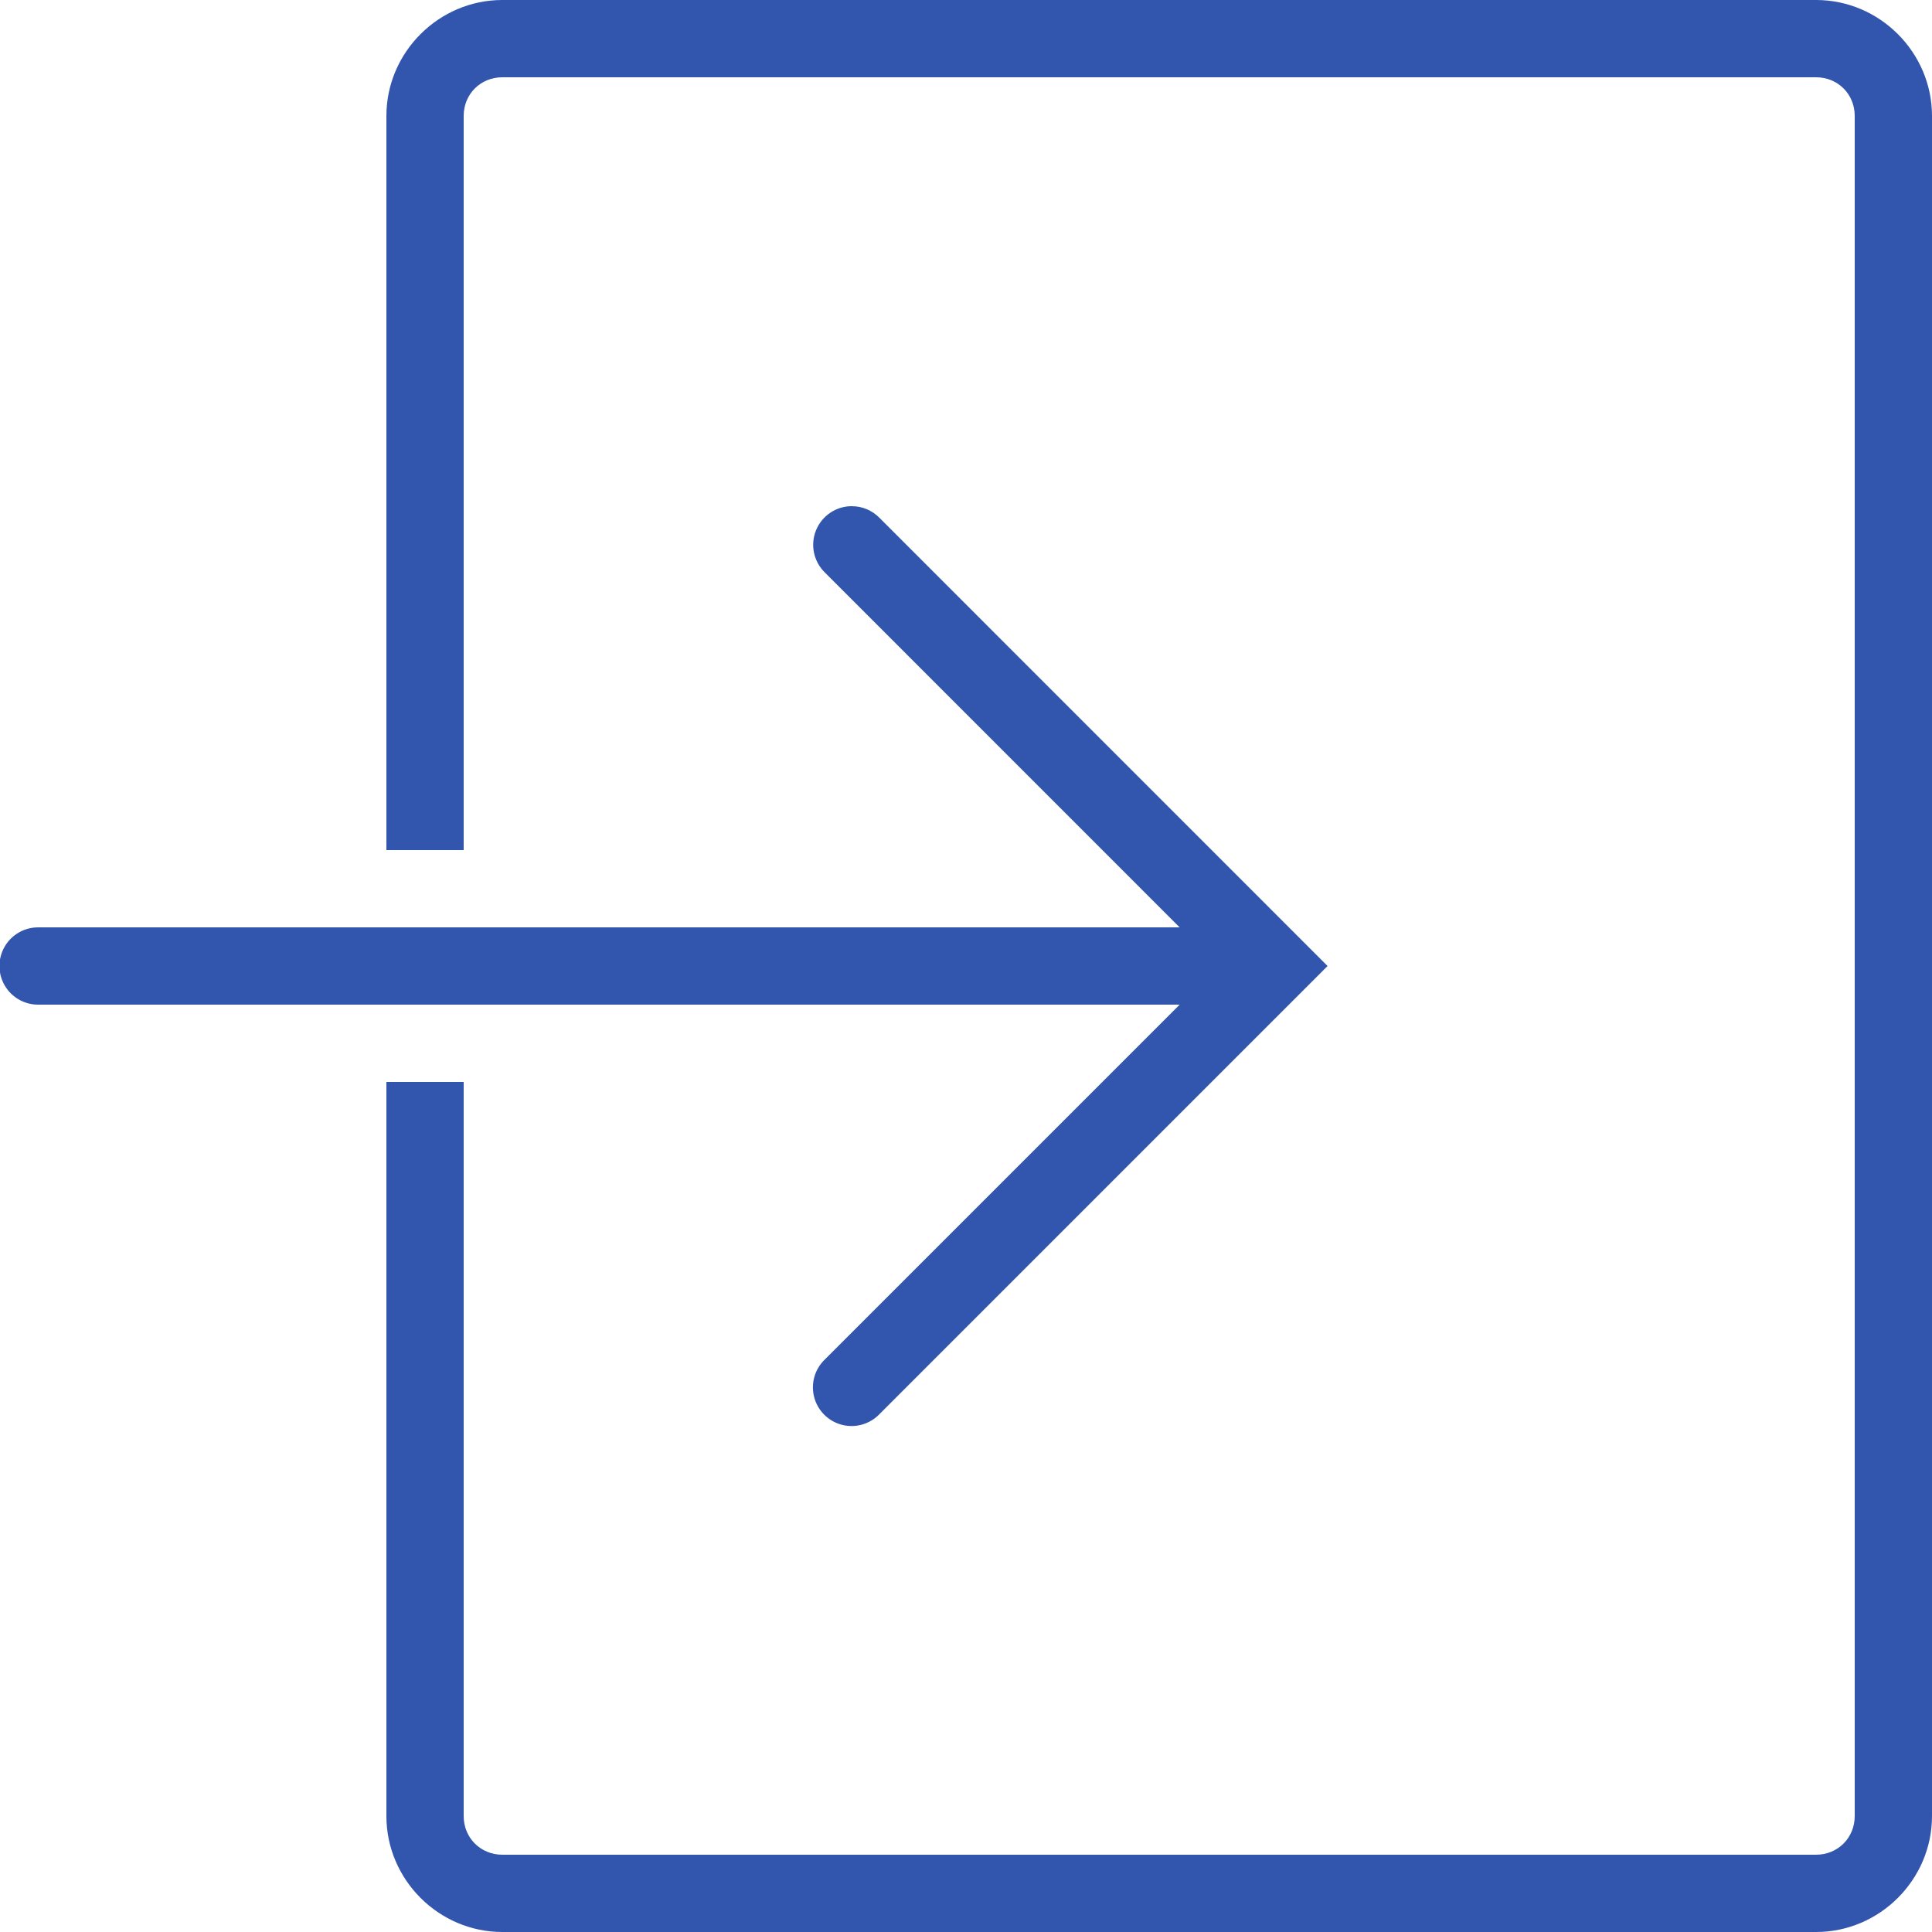
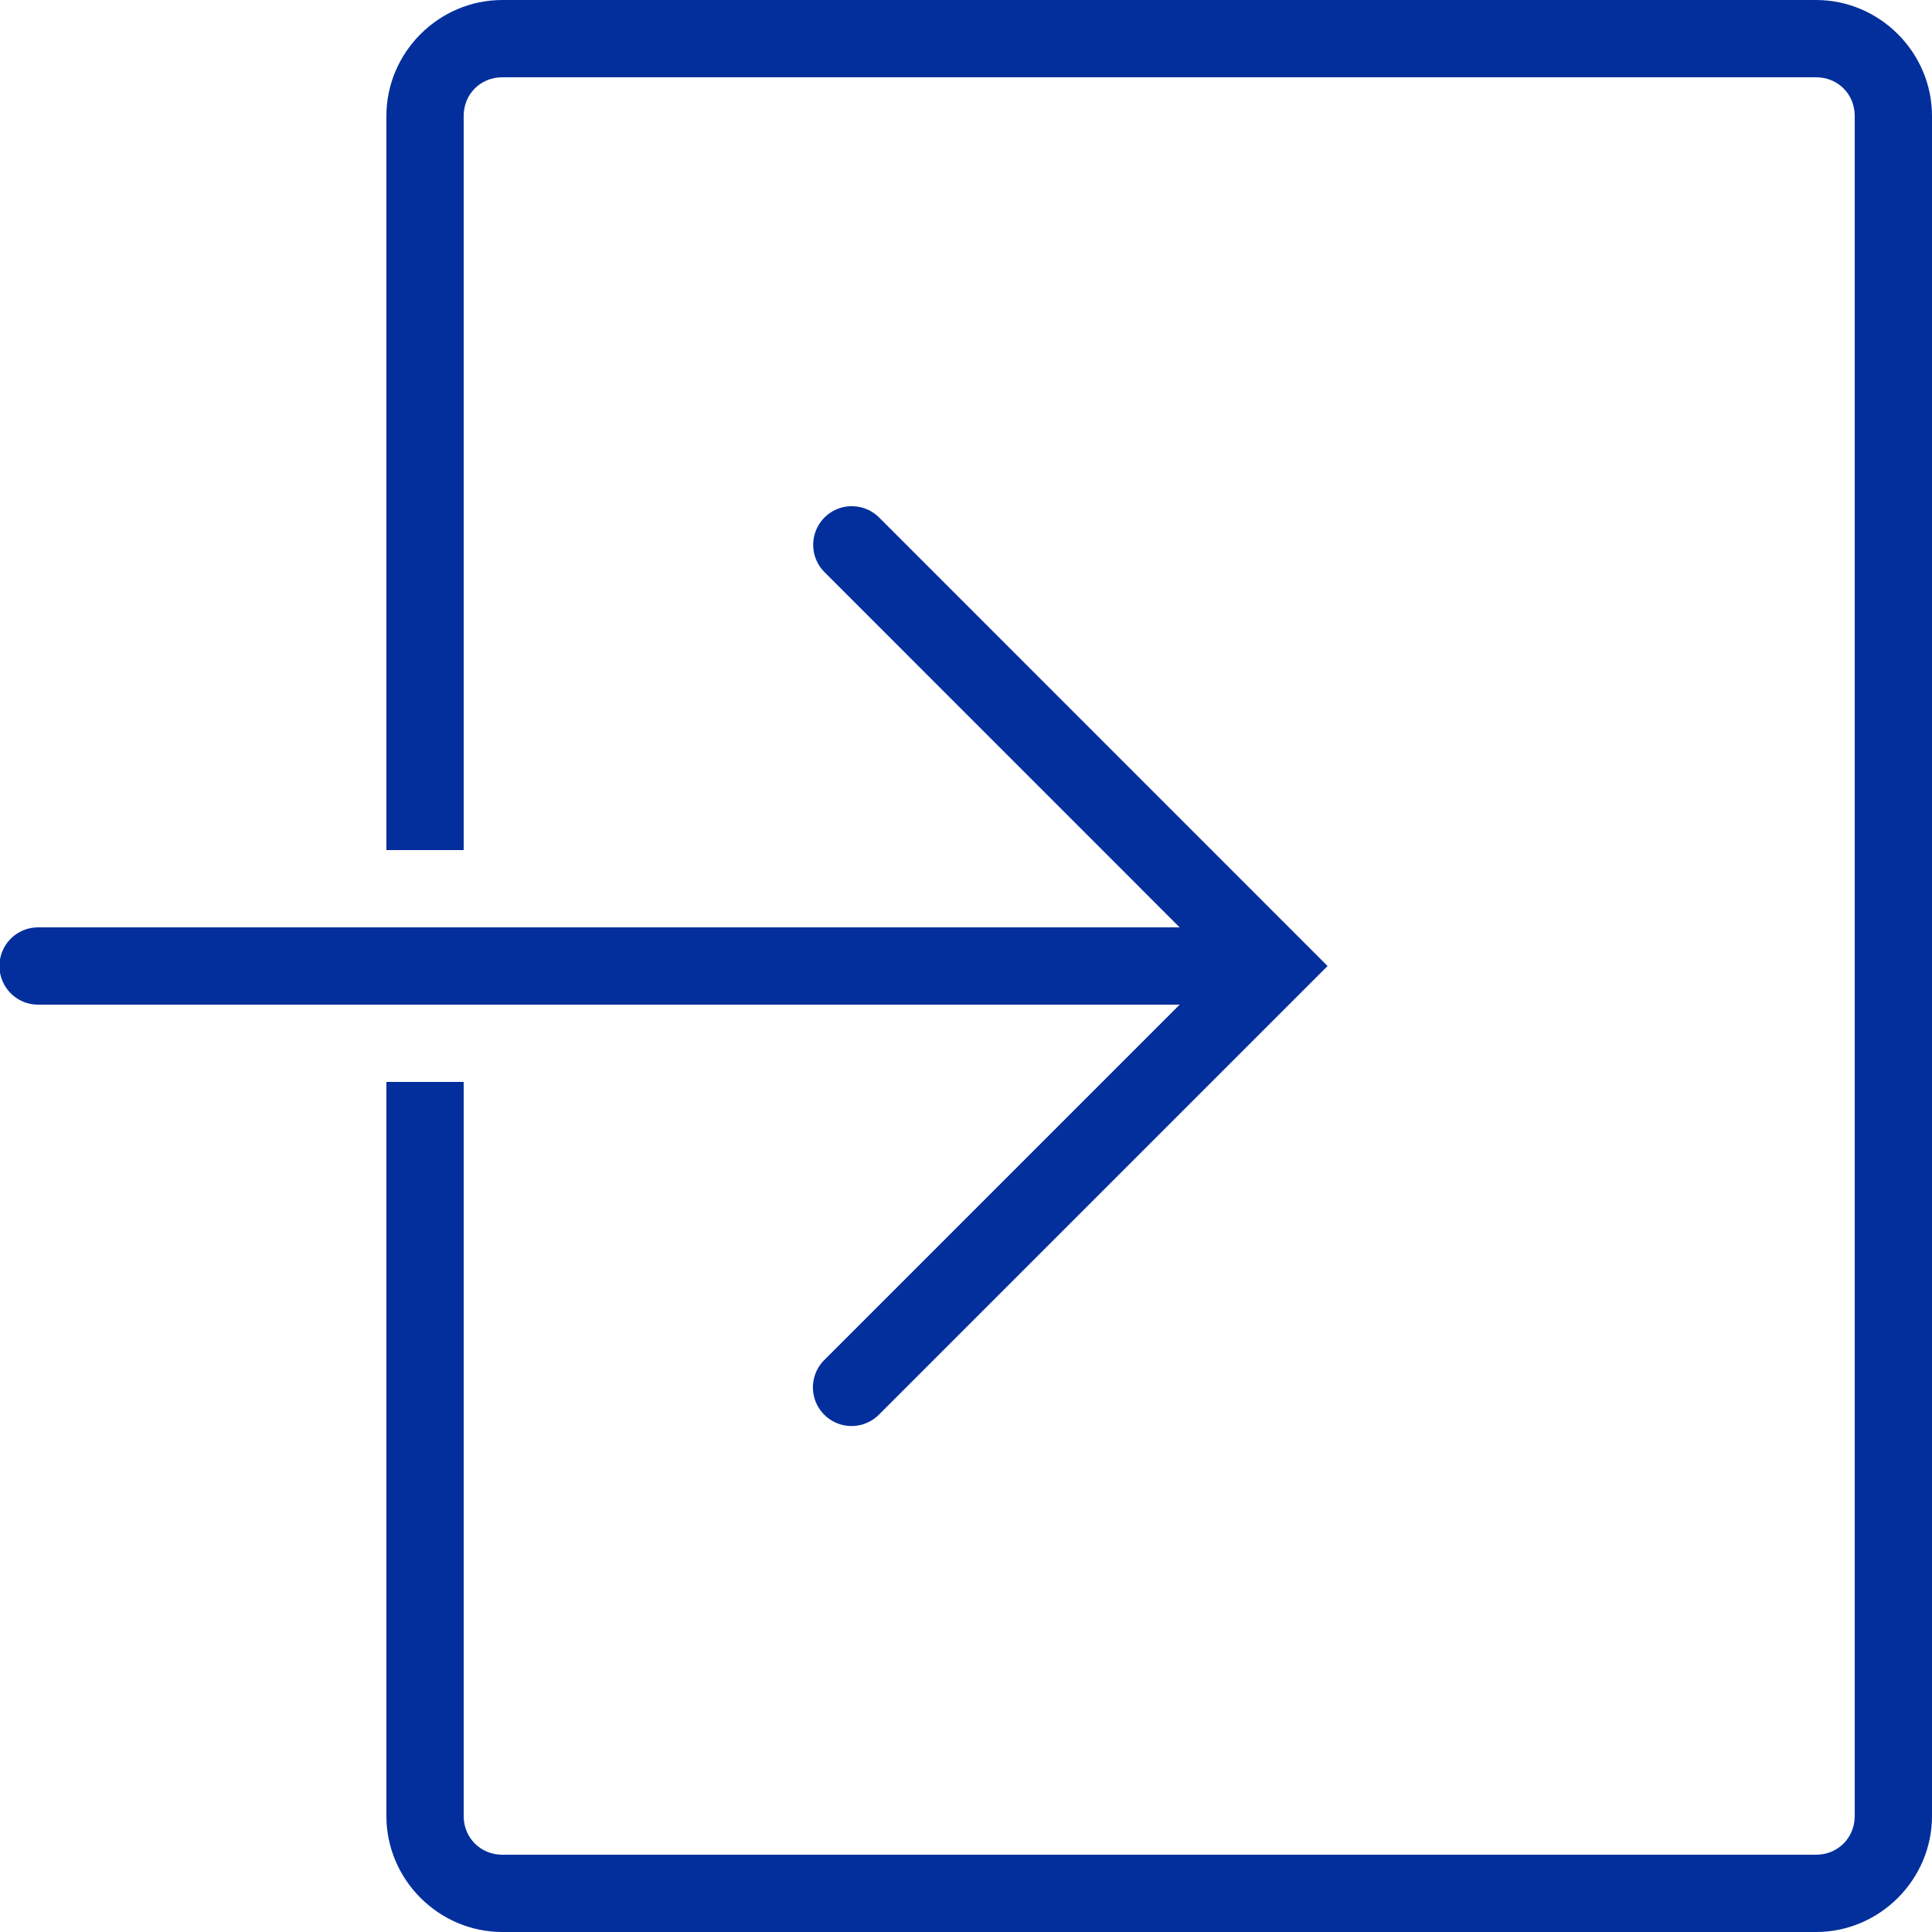
<svg xmlns="http://www.w3.org/2000/svg" x="0px" y="0px" width="50" height="50" viewBox="0 0 172 172" style=" fill:#000000;">
  <g fill="none" fill-rule="nonzero" stroke="none" stroke-width="1" stroke-linecap="butt" stroke-linejoin="miter" stroke-miterlimit="10" stroke-dasharray="" stroke-dashoffset="0" font-family="none" font-weight="none" font-size="none" text-anchor="none" style="mix-blend-mode: normal">
    <path d="M0,172v-172h172v172z" fill="none" />
-     <g fill="#3255ae">
+     <g fill="#032f9c">
      <path d="M44.72,0c-5.657,0 -10.32,4.659 -10.32,10.32v65.36h6.88v-65.36c0,-1.942 1.501,-3.44 3.44,-3.44h116.96c1.939,0 3.44,1.498 3.44,3.44v151.36c0,1.937 -1.504,3.44 -3.44,3.44h-116.96c-1.937,0 -3.44,-1.504 -3.44,-3.44v-65.36h-6.88v65.36c0,5.659 4.661,10.32 10.32,10.32h116.96c5.659,0 10.32,-4.661 10.32,-10.32v-151.36c0,-5.661 -4.663,-10.32 -10.32,-10.32zM75.828,45.063c-1.399,0.003 -2.656,0.853 -3.181,2.149c-0.525,1.296 -0.213,2.781 0.789,3.757l31.585,31.592h-101.581c-1.241,-0.018 -2.395,0.634 -3.02,1.706c-0.625,1.072 -0.625,2.397 0,3.468c0.625,1.072 1.779,1.723 3.02,1.706h101.581l-31.592,31.592c-0.899,0.863 -1.261,2.144 -0.946,3.35c0.314,1.206 1.256,2.147 2.461,2.461c1.206,0.314 2.487,-0.048 3.35,-0.946l39.896,-39.896l-39.889,-39.896c-0.649,-0.667 -1.541,-1.043 -2.473,-1.041z" />
    </g>
  </g>
</svg>
